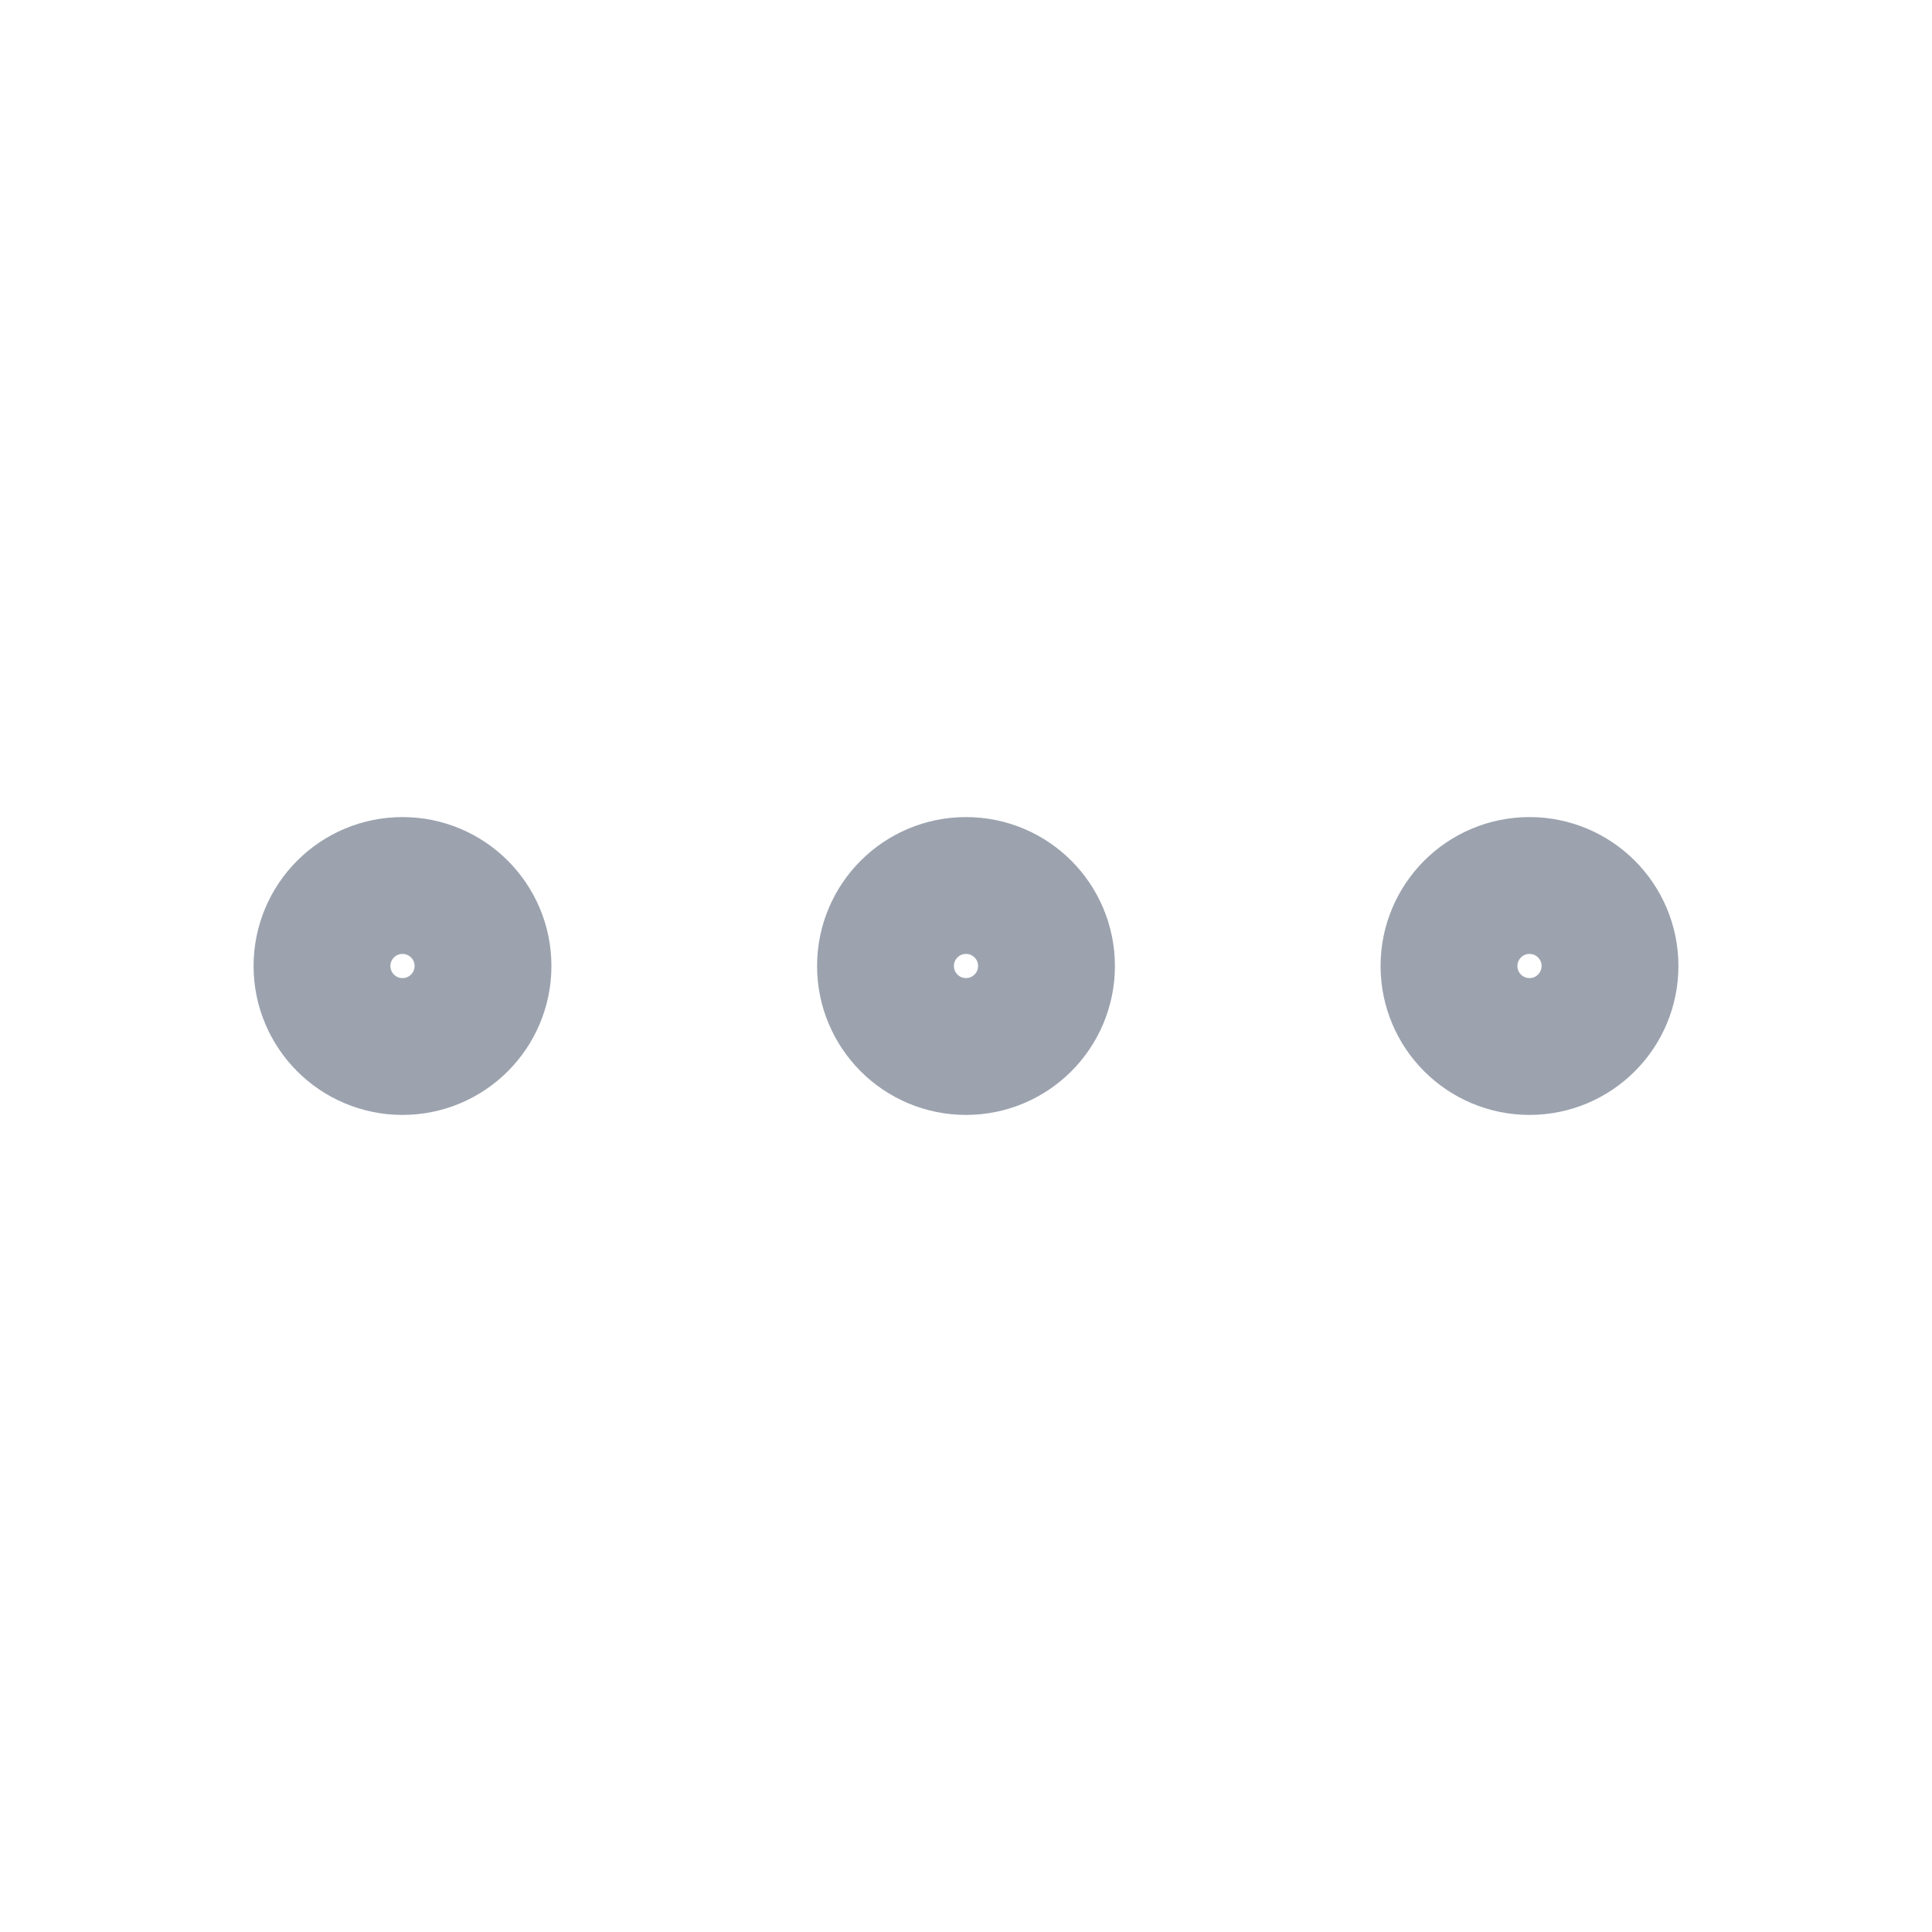
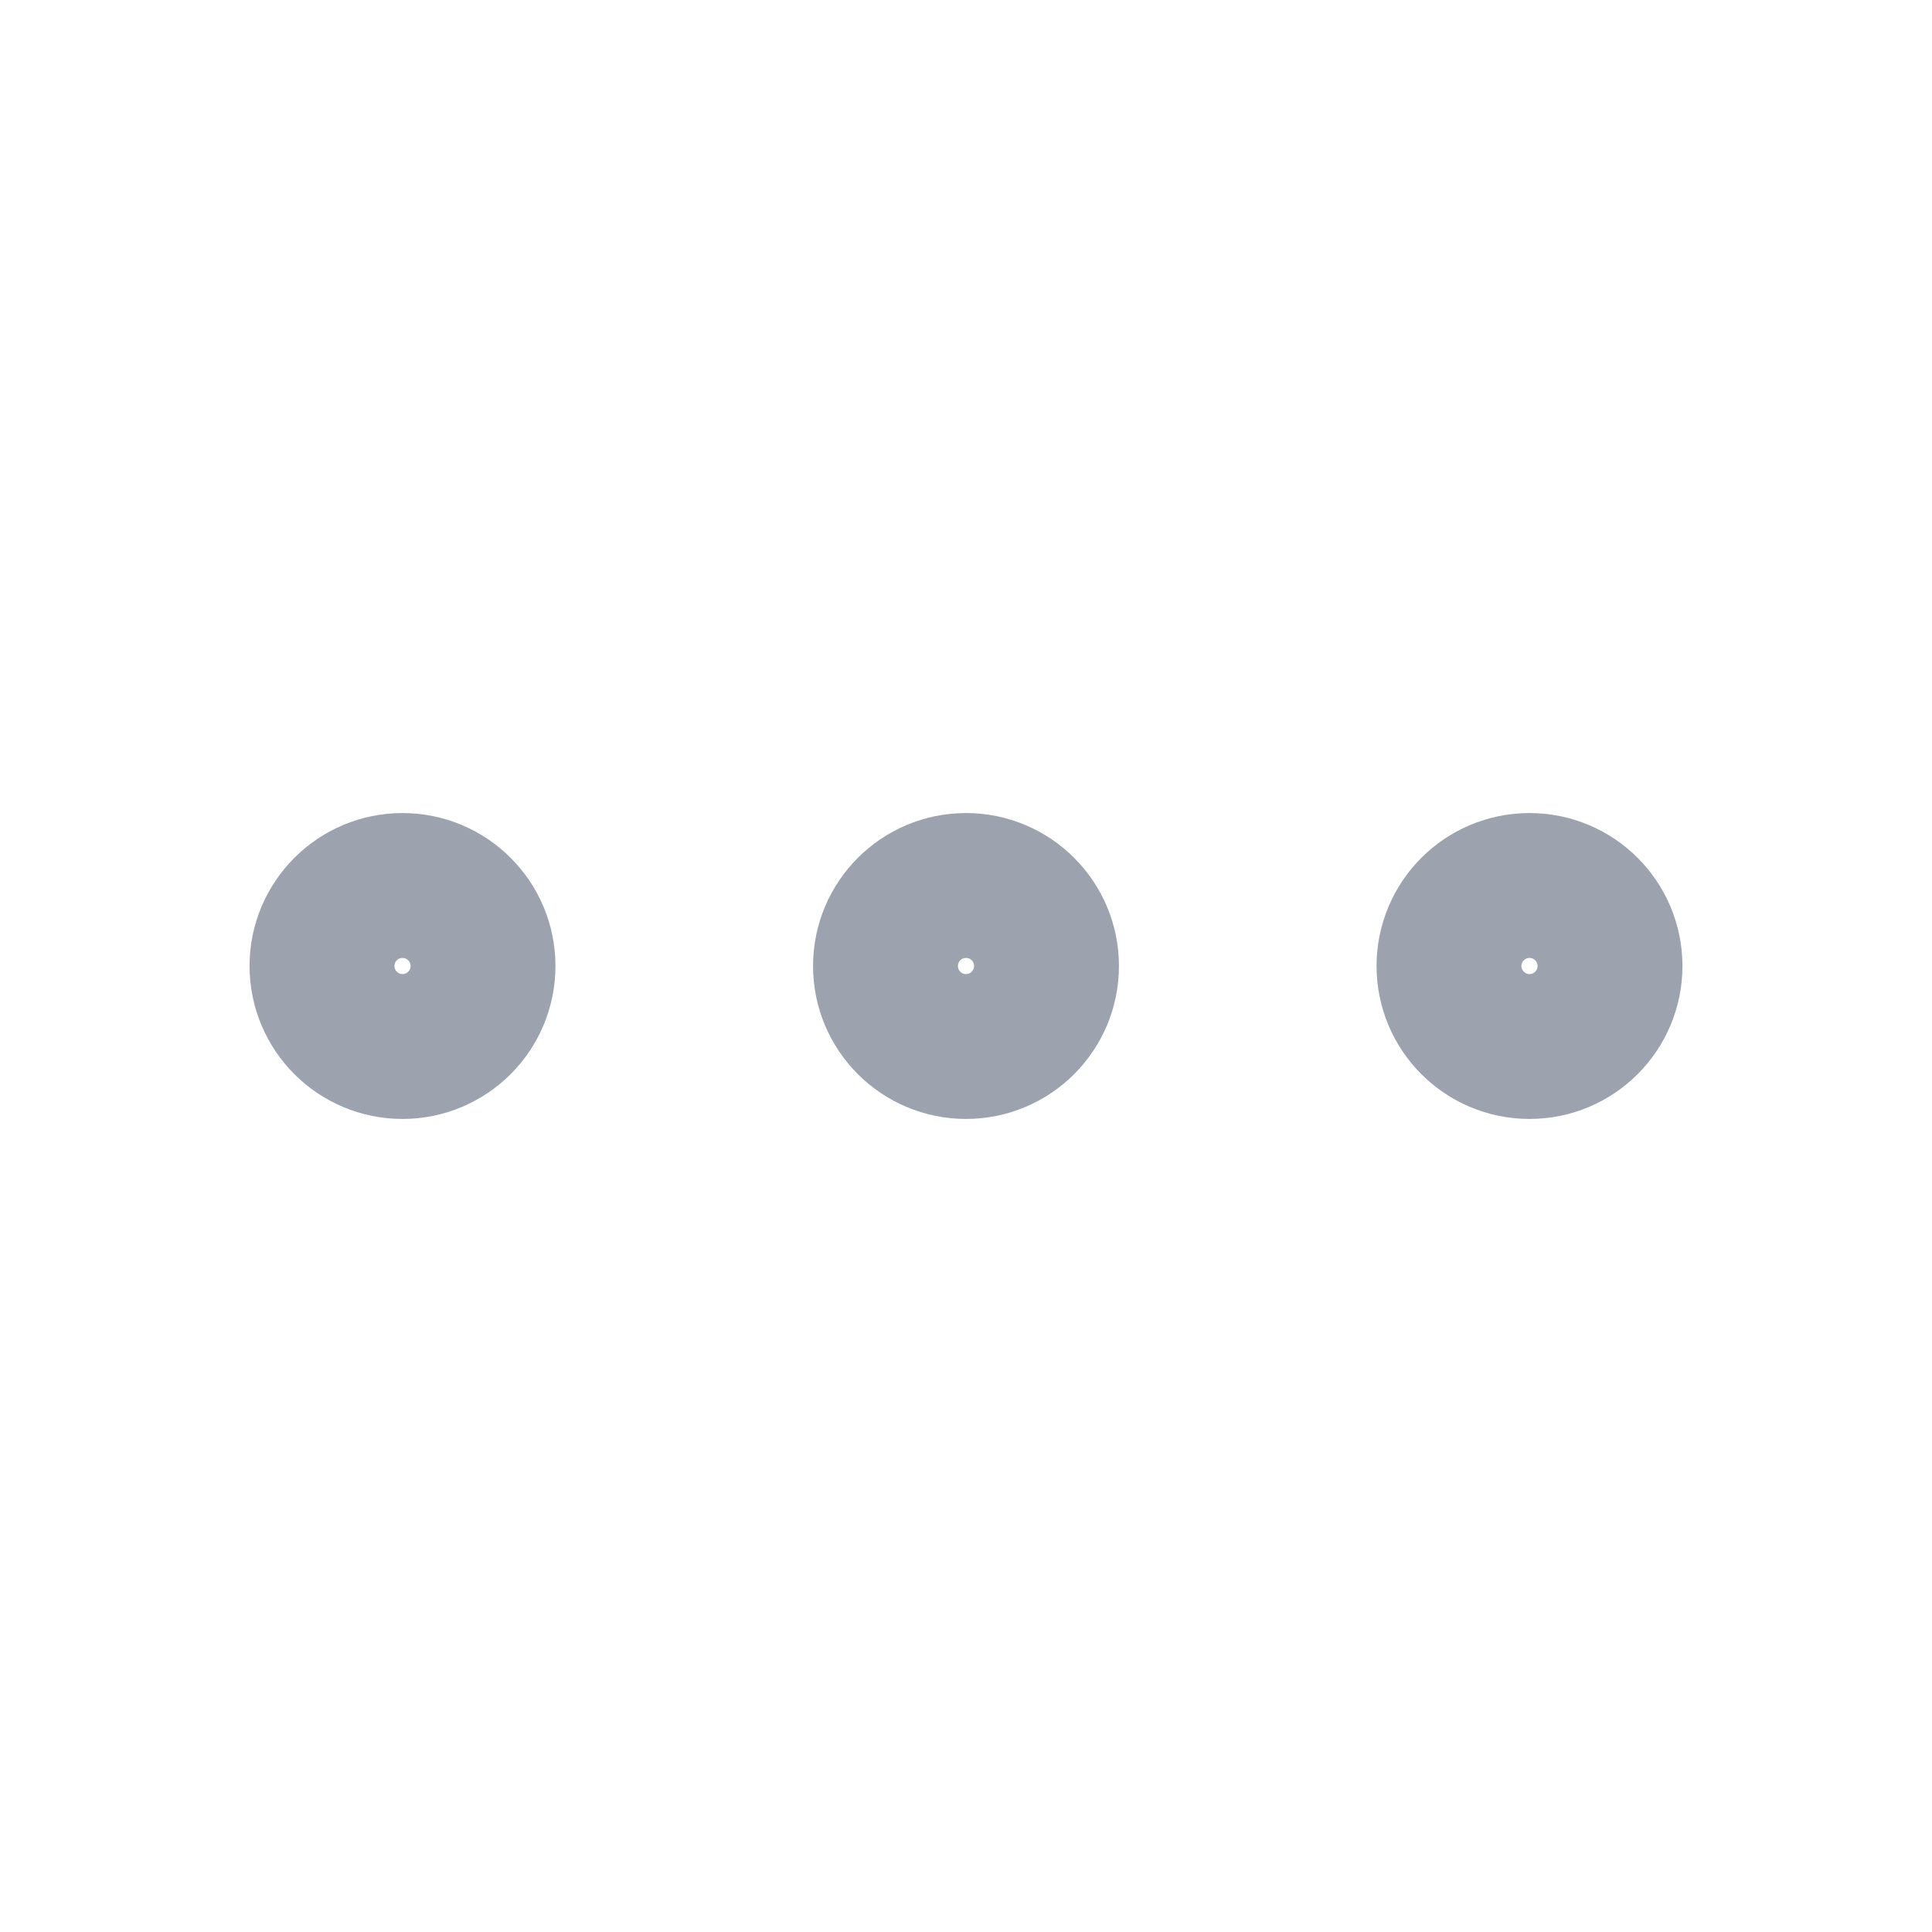
- <svg xmlns="http://www.w3.org/2000/svg" viewBox="0 0 24 24" fill="none" stroke="#9ca3af" stroke-width="1.7" stroke-linecap="round" stroke-linejoin="round">
-   <circle cx="12" cy="12" r="1" />
-   <circle cx="19" cy="12" r="1" />
-   <circle cx="5" cy="12" r="1" />
+ <svg xmlns="http://www.w3.org/2000/svg" viewBox="0 0 24 24" fill="none" stroke="#9ca3af" stroke-width="1.8" stroke-linecap="round" stroke-linejoin="round">
+   <path d="M4 12a1 1 0 1 0 2 0a1 1 0 1 0 -2 0" />
+   <path d="M11 12a1 1 0 1 0 2 0a1 1 0 1 0 -2 0" />
+   <path d="M18 12a1 1 0 1 0 2 0a1 1 0 1 0 -2 0" />
</svg>
